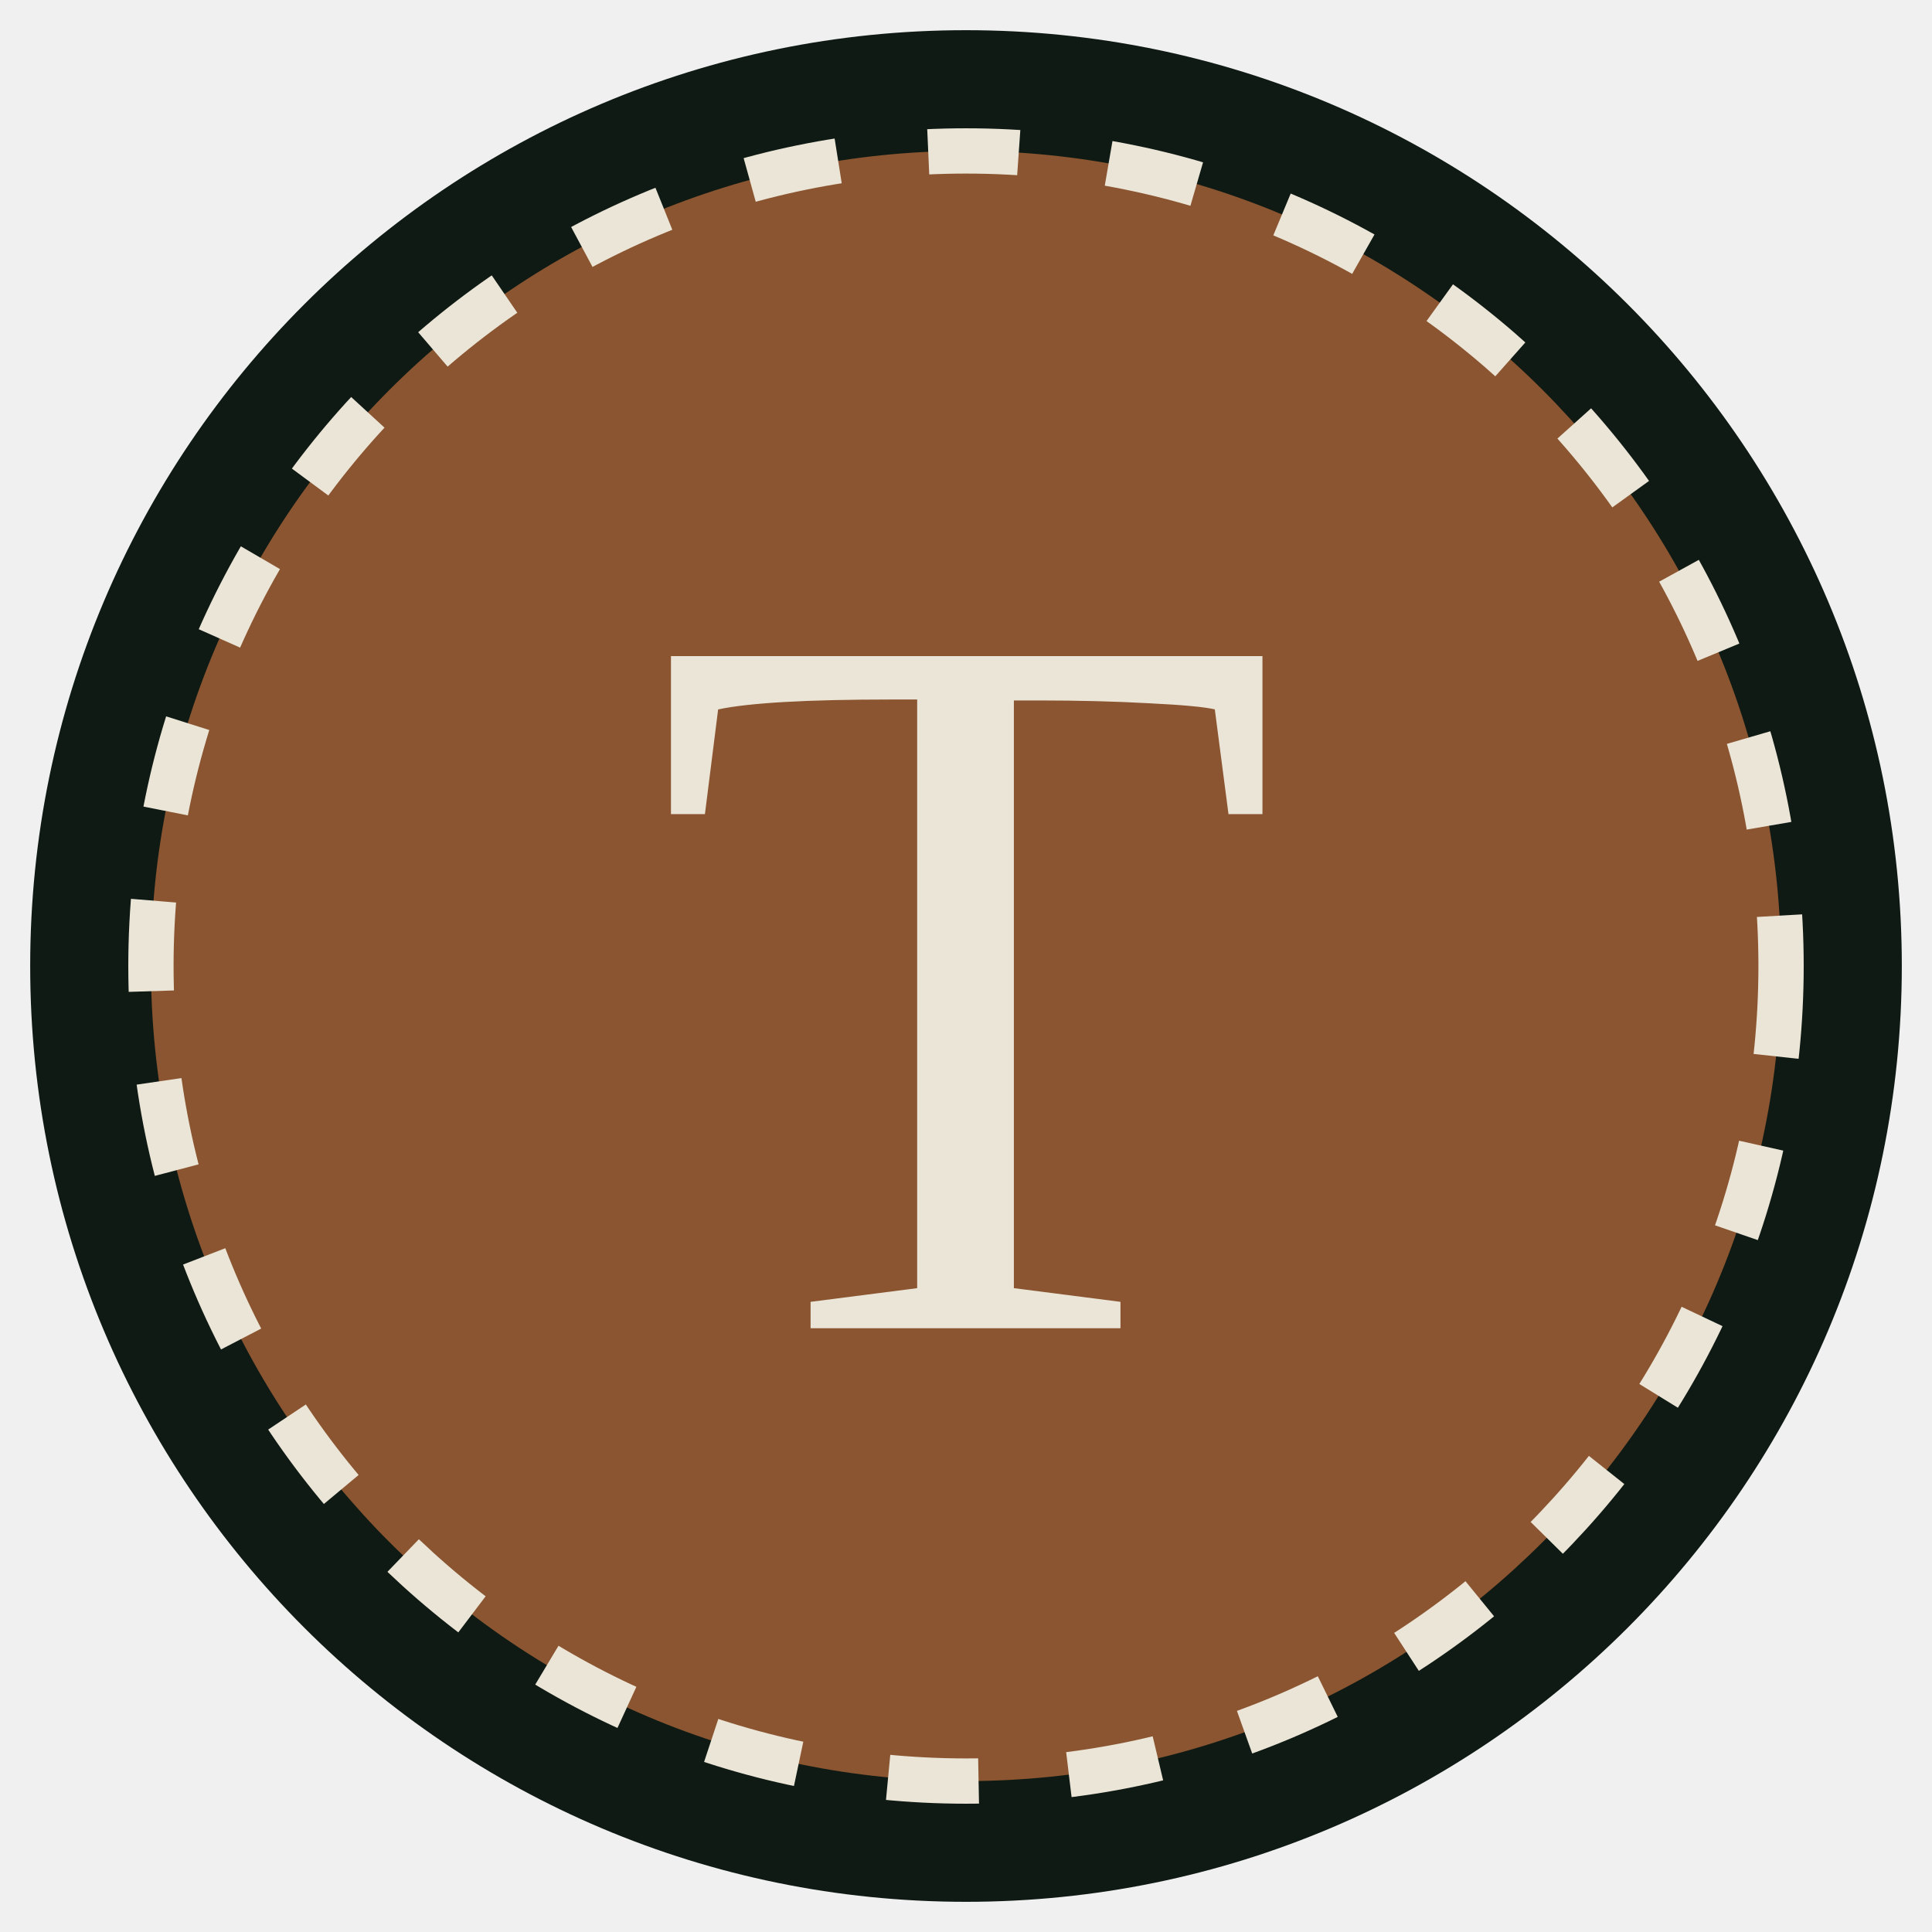
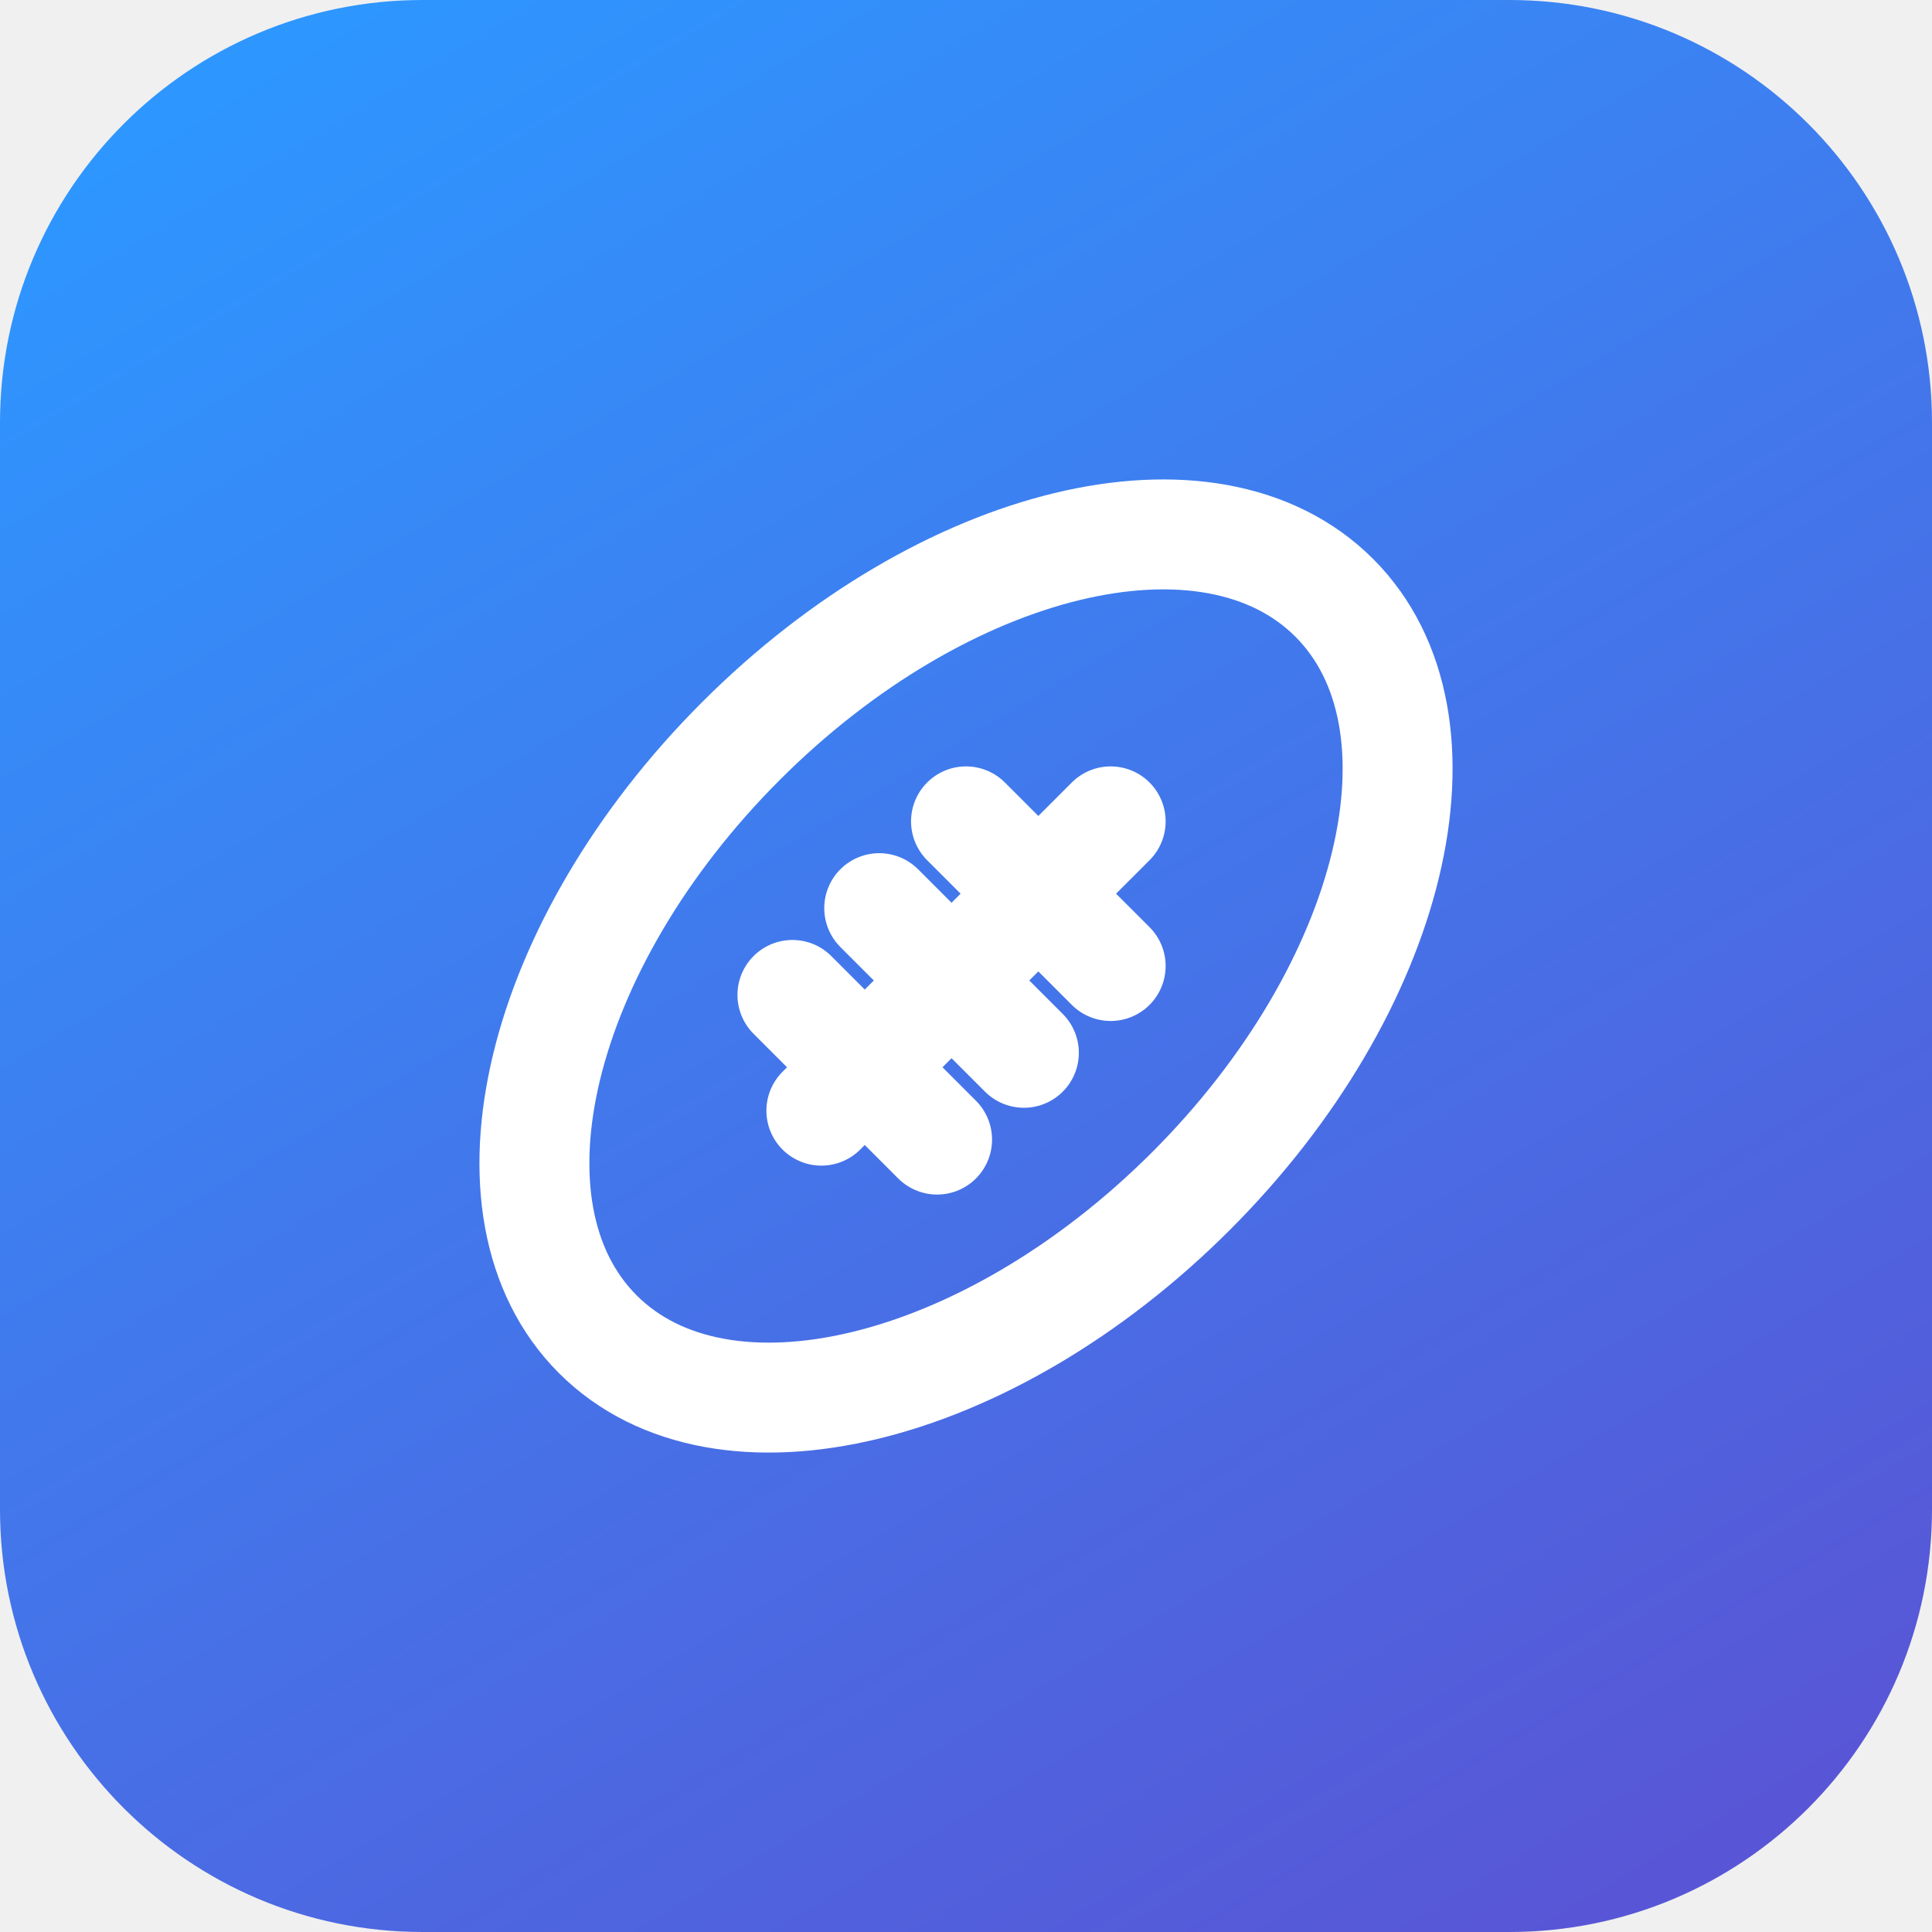
<svg xmlns="http://www.w3.org/2000/svg" viewBox="0 0 64 64">
-   <circle cx="32" cy="32" r="31" fill="#0f1a14" />
-   <circle cx="32" cy="32" r="27" fill="#8a5530" stroke="#ebe5d7" stroke-width="1.5" stroke-dasharray="3 3" />
-   <text x="32" y="44" text-anchor="middle" font-family="Georgia, 'Times New Roman', serif" font-size="34" fill="#ebe5d7">T</text>
+   <defs>
+     <linearGradient id="g" x1="0.2" y1="0" x2="0.8" y2="1">
+       <stop offset="0" stop-color="#2E96FF" />
+       <stop offset="1" stop-color="#5856D6" />
+     </linearGradient>
+   </defs>
+   <rect width="64" height="64" rx="14" fill="url(#g)" />
+   <g transform="translate(9 9) scale(1.9167)" fill="none" stroke="#fff" stroke-width="1.9" stroke-linecap="round" stroke-linejoin="round">
+     <ellipse cx="12" cy="12" rx="9" ry="5.5" transform="rotate(-45 12 12)" />
+     <path d="M9.5 14.5l5-5M10.5 11l2.5 2.5M12 9.5l2.5 2.5M9 12.5l2.5 2.5" />
+   </g>
</svg>
